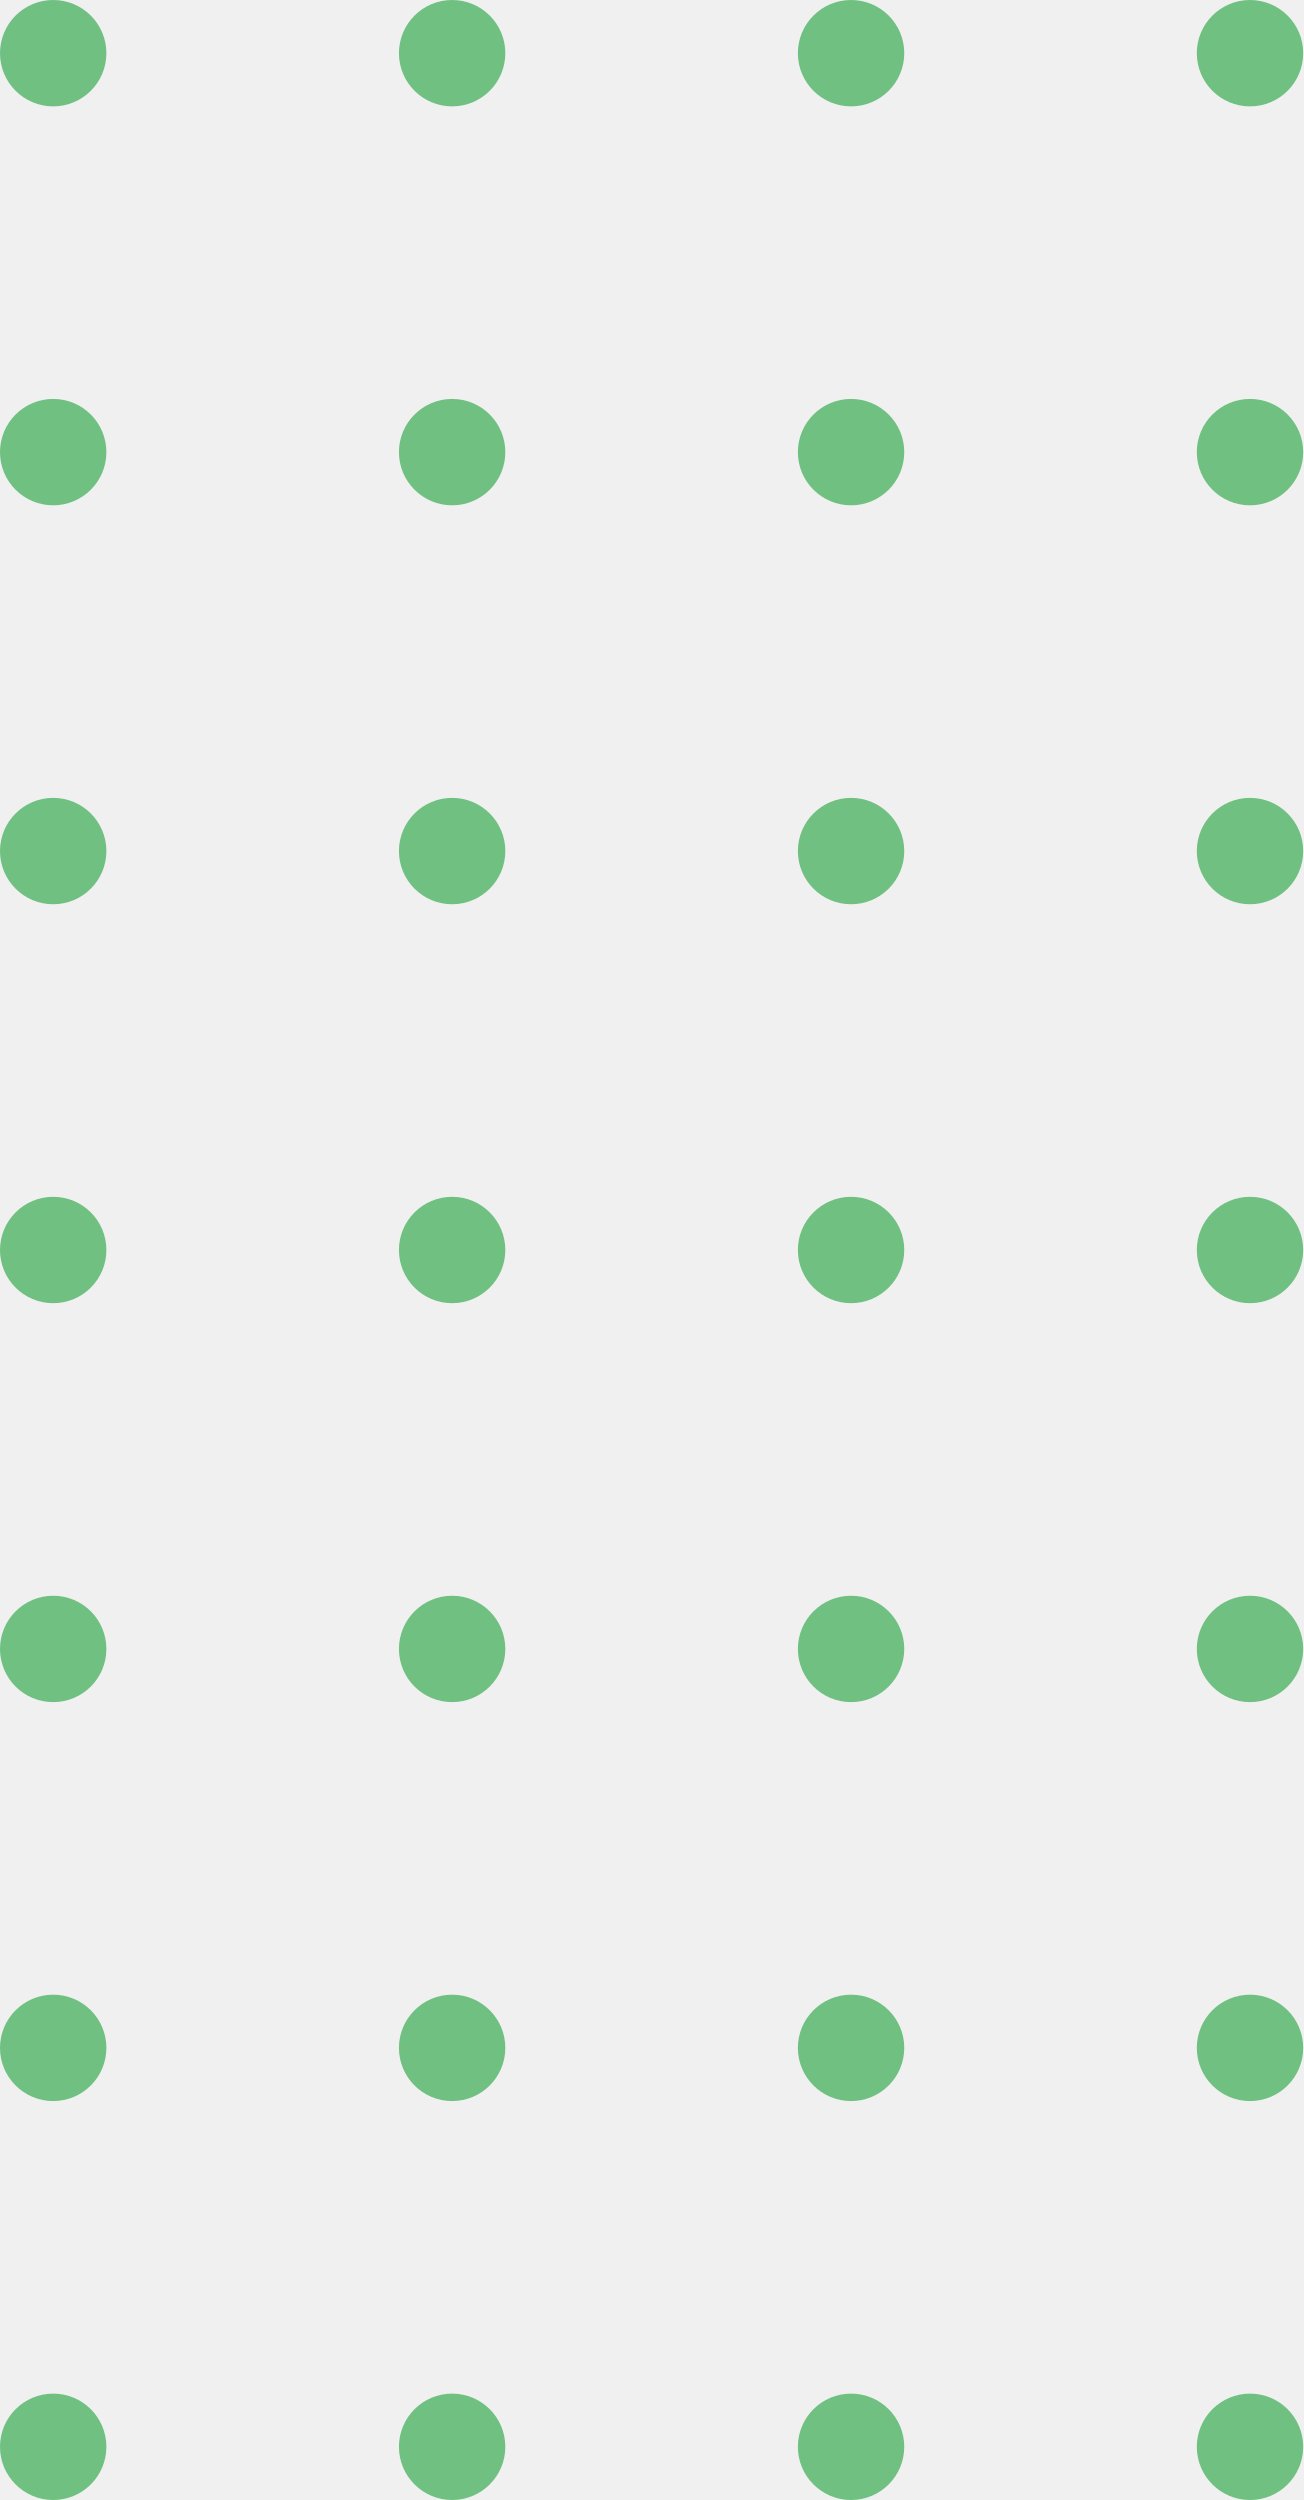
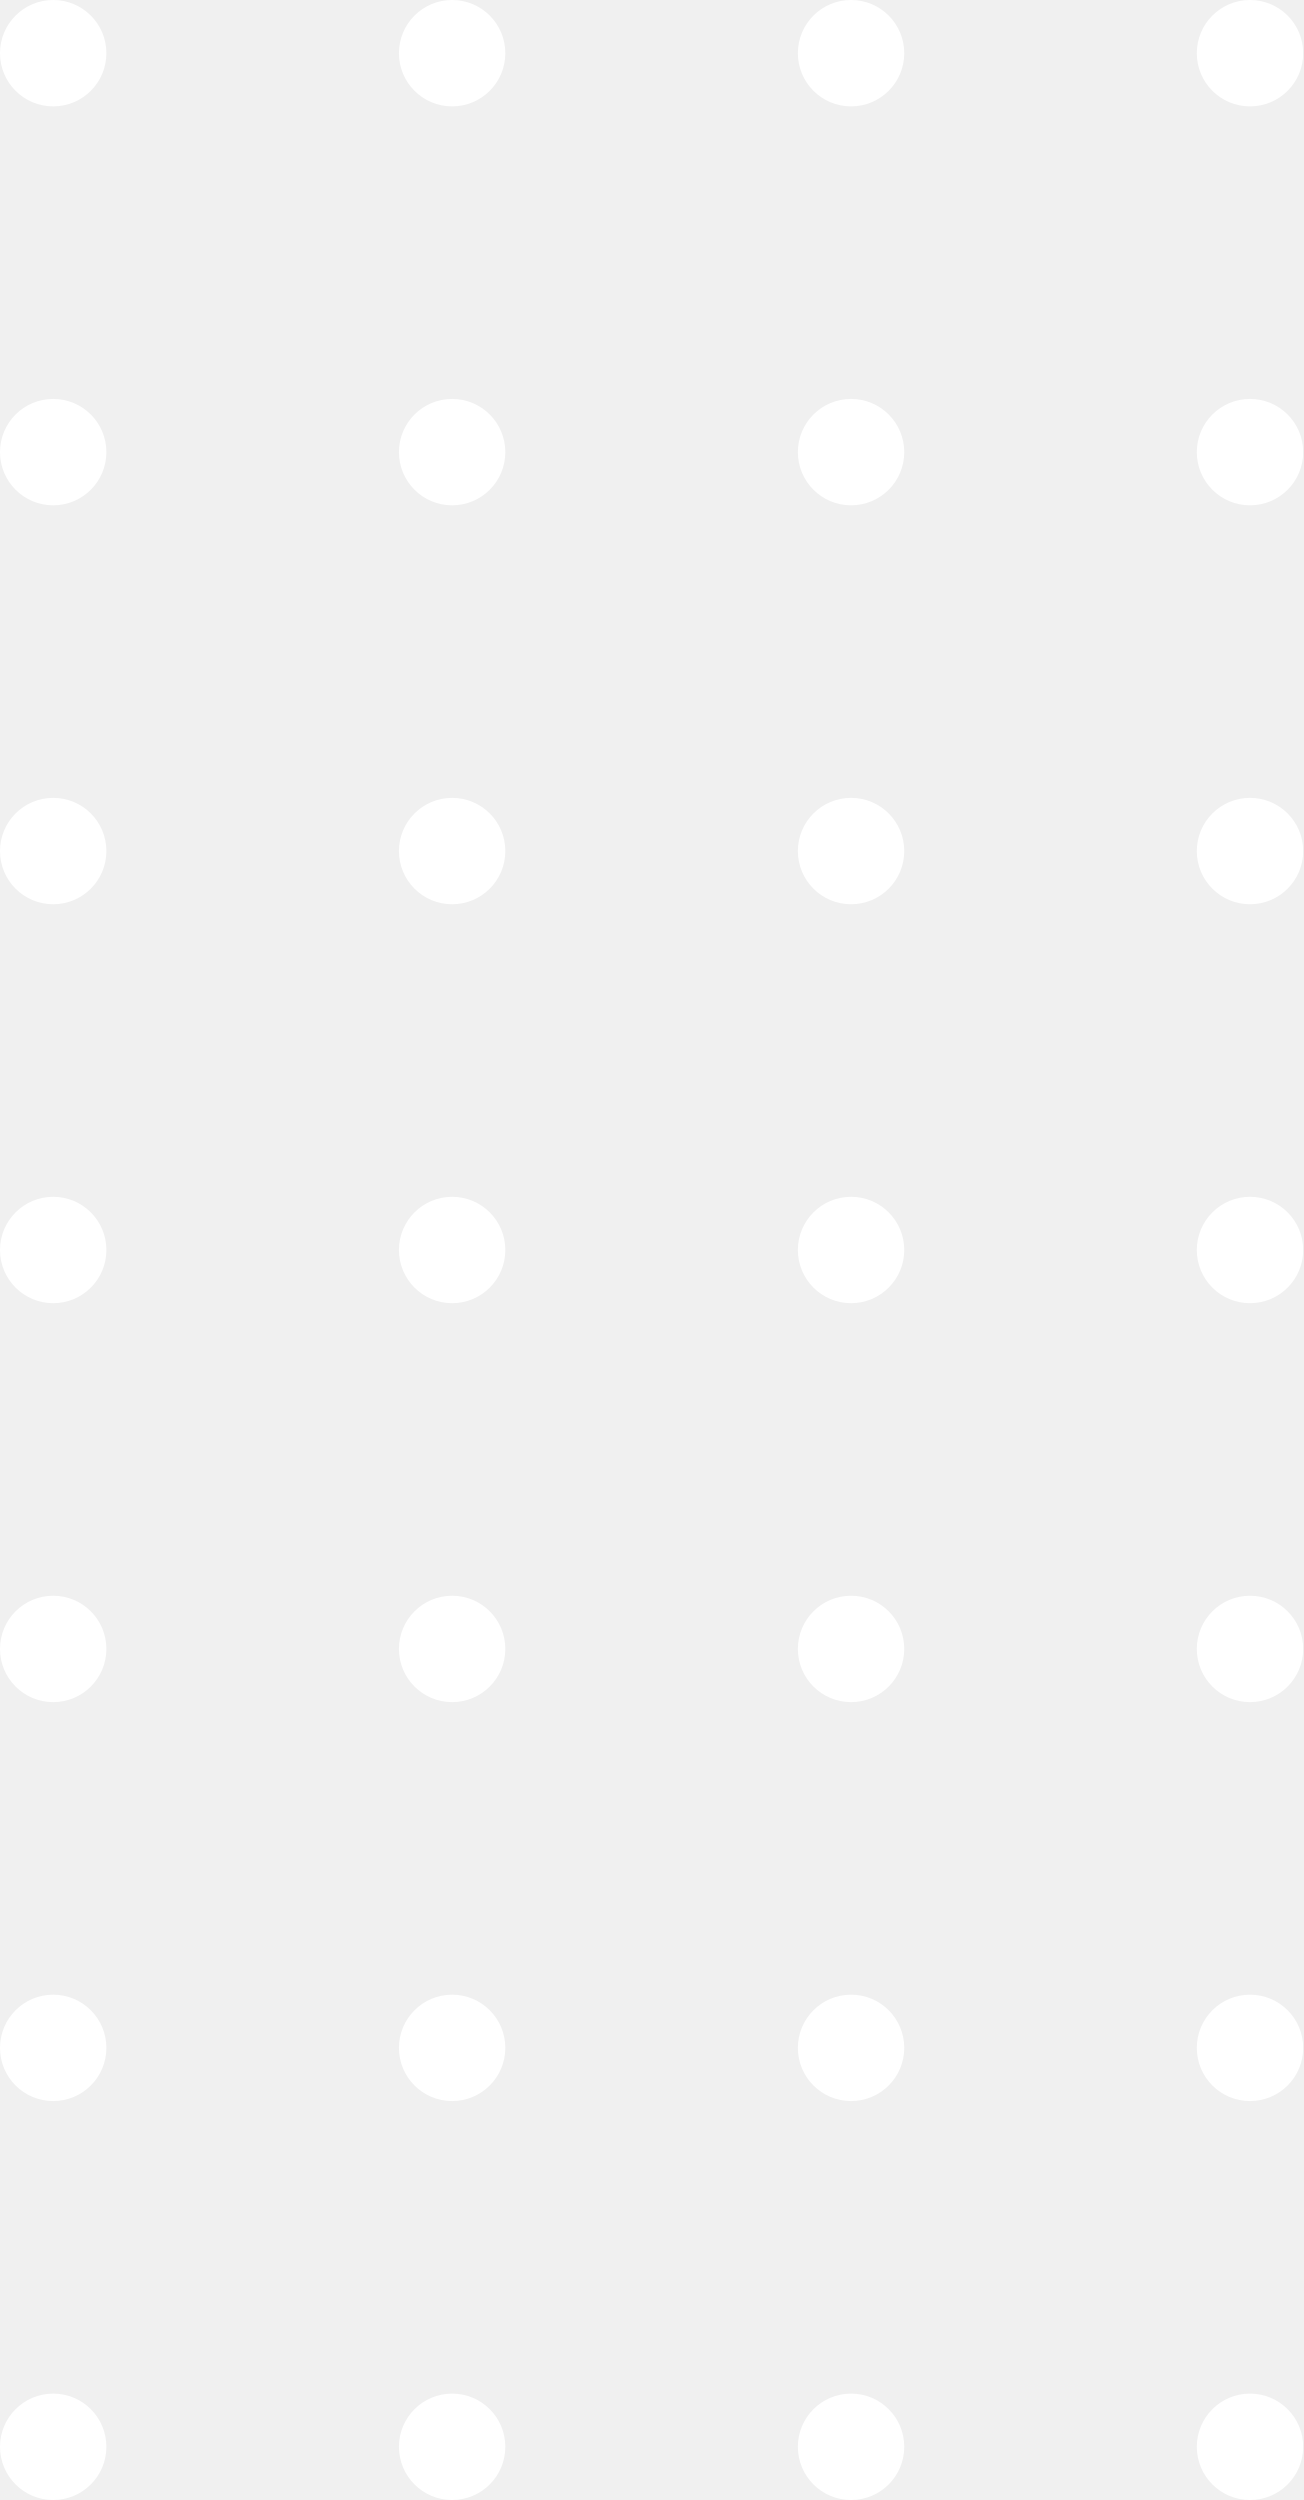
<svg xmlns="http://www.w3.org/2000/svg" width="49" height="94" viewBox="0 0 49 94" fill="none">
-   <circle cx="47" cy="2" r="2" transform="rotate(90 47 2)" fill="#6FC081" />
-   <circle cx="47" cy="17" r="2" transform="rotate(90 47 17)" fill="#6FC081" />
-   <circle cx="47" cy="32" r="2" transform="rotate(90 47 32)" fill="#6FC081" />
-   <circle cx="32" cy="2" r="2" transform="rotate(90 32 2)" fill="#6FC081" />
-   <circle cx="32" cy="17" r="2" transform="rotate(90 32 17)" fill="#6FC081" />
-   <circle cx="32" cy="32" r="2" transform="rotate(90 32 32)" fill="#6FC081" />
-   <circle cx="17" cy="2" r="2" transform="rotate(90 17 2)" fill="#6FC081" />
-   <circle cx="17" cy="17" r="2" transform="rotate(90 17 17)" fill="#6FC081" />
-   <circle cx="17" cy="32" r="2" transform="rotate(90 17 32)" fill="#6FC081" />
-   <circle cx="2" cy="2" r="2" transform="rotate(90 2 2)" fill="#6FC081" />
-   <circle cx="2" cy="17" r="2" transform="rotate(90 2 17)" fill="#6FC081" />
-   <circle cx="2" cy="32" r="2" transform="rotate(90 2 32)" fill="#6FC081" />
-   <circle cx="47" cy="47" r="2" transform="rotate(90 47 47)" fill="#6FC081" />
-   <circle cx="47" cy="62" r="2" transform="rotate(90 47 62)" fill="#6FC081" />
-   <circle cx="47" cy="77" r="2" transform="rotate(90 47 77)" fill="#6FC081" />
-   <circle cx="47" cy="92" r="2" transform="rotate(90 47 92)" fill="#6FC081" />
-   <circle cx="32" cy="47" r="2" transform="rotate(90 32 47)" fill="#6FC081" />
-   <circle cx="32" cy="62" r="2" transform="rotate(90 32 62)" fill="#6FC081" />
-   <circle cx="32" cy="77" r="2" transform="rotate(90 32 77)" fill="#6FC081" />
-   <circle cx="32" cy="92" r="2" transform="rotate(90 32 92)" fill="#6FC081" />
-   <circle cx="17" cy="47" r="2" transform="rotate(90 17 47)" fill="#6FC081" />
-   <circle cx="17" cy="62" r="2" transform="rotate(90 17 62)" fill="#6FC081" />
-   <circle cx="17" cy="77" r="2" transform="rotate(90 17 77)" fill="#6FC081" />
-   <circle cx="17" cy="92" r="2" transform="rotate(90 17 92)" fill="#6FC081" />
-   <circle cx="2" cy="47" r="2" transform="rotate(90 2 47)" fill="#6FC081" />
-   <circle cx="2" cy="62" r="2" transform="rotate(90 2 62)" fill="#6FC081" />
-   <circle cx="2" cy="77" r="2" transform="rotate(90 2 77)" fill="#6FC081" />
-   <circle cx="2" cy="92" r="2" transform="rotate(90 2 92)" fill="#6FC081" />
+   <mask id="mask0_58_33" style="mask-type:alpha" maskUnits="userSpaceOnUse" x="0" y="0" width="49" height="94">
+     <g clip-path="url(#clip0_58_33)">
+       <path d="M45 2C45 3.105 45.895 4 47 4C48.105 4 49 3.105 49 2C49 0.895 48.105 0 47 0C45.895 0 45 0.895 45 2Z" fill="#6FC081" />
+       <path d="M45 17C45 18.105 45.895 19 47 19C48.105 19 49 18.105 49 17C49 15.895 48.105 15 47 15C45.895 15 45 15.895 45 17Z" fill="#6FC081" />
+       <path d="M45 32C45 33.105 45.895 34 47 34C48.105 34 49 33.105 49 32C49 30.895 48.105 30 47 30C45.895 30 45 30.895 45 32Z" fill="#6FC081" />
+       <path d="M30 2C30 3.105 30.895 4 32 4C33.105 4 34 3.105 34 2C34 0.895 33.105 0 32 0C30.895 0 30 0.895 30 2Z" fill="#6FC081" />
+       <path d="M30 17C30 18.105 30.895 19 32 19C33.105 19 34 18.105 34 17C34 15.895 33.105 15 32 15C30.895 15 30 15.895 30 17Z" fill="#6FC081" />
+       <path d="M30 32C30 33.105 30.895 34 32 34C33.105 34 34 33.105 34 32C34 30.895 33.105 30 32 30C30.895 30 30 30.895 30 32Z" fill="#6FC081" />
+       <path d="M15 2C15 3.105 15.895 4 17 4C18.105 4 19 3.105 19 2C19 0.895 18.105 0 17 0C15.895 0 15 0.895 15 2Z" fill="#6FC081" />
+       <path d="M15 17C15 18.105 15.895 19 17 19C18.105 19 19 18.105 19 17C19 15.895 18.105 15 17 15C15.895 15 15 15.895 15 17Z" fill="#6FC081" />
+       <path d="M15 32C15 33.105 15.895 34 17 34C18.105 34 19 33.105 19 32C19 30.895 18.105 30 17 30C15.895 30 15 30.895 15 32Z" fill="#6FC081" />
+       <path d="M0 2C0 3.105 0.895 4 2 4C3.105 4 4 3.105 4 2C4 0.895 3.105 0 2 0C0.895 0 0 0.895 0 2Z" fill="#6FC081" />
+       <path d="M0 17C0 18.105 0.895 19 2 19C3.105 19 4 18.105 4 17C4 15.895 3.105 15 2 15C0.895 15 0 15.895 0 17Z" fill="#6FC081" />
+       <path d="M0 32C0 33.105 0.895 34 2 34C3.105 34 4 33.105 4 32C4 30.895 3.105 30 2 30C0.895 30 0 30.895 0 32Z" fill="#6FC081" />
+       <path d="M45 47C45 48.105 45.895 49 47 49C48.105 49 49 48.105 49 47C49 45.895 48.105 45 47 45C45.895 45 45 45.895 45 47Z" fill="#6FC081" />
+       <path d="M45 62C45 63.105 45.895 64 47 64C48.105 64 49 63.105 49 62C49 60.895 48.105 60 47 60C45.895 60 45 60.895 45 62Z" fill="#6FC081" />
+       <path d="M45 77C45 78.105 45.895 79 47 79C48.105 79 49 78.105 49 77C49 75.895 48.105 75 47 75C45.895 75 45 75.895 45 77Z" fill="#6FC081" />
+       <path d="M45 92C45 93.105 45.895 94 47 94C48.105 94 49 93.105 49 92C49 90.895 48.105 90 47 90C45.895 90 45 90.895 45 92Z" fill="#6FC081" />
+       <path d="M30 47C30 48.105 30.895 49 32 49C33.105 49 34 48.105 34 47C34 45.895 33.105 45 32 45C30.895 45 30 45.895 30 47Z" fill="#6FC081" />
+       <path d="M30 62C30 63.105 30.895 64 32 64C33.105 64 34 63.105 34 62C34 60.895 33.105 60 32 60C30.895 60 30 60.895 30 62Z" fill="#6FC081" />
+       <path d="M30 77C30 78.105 30.895 79 32 79C33.105 79 34 78.105 34 77C34 75.895 33.105 75 32 75C30.895 75 30 75.895 30 77Z" fill="#6FC081" />
+       <path d="M30 92C30 93.105 30.895 94 32 94C33.105 94 34 93.105 34 92C34 90.895 33.105 90 32 90C30.895 90 30 90.895 30 92Z" fill="#6FC081" />
+       <path d="M15 47C15 48.105 15.895 49 17 49C18.105 49 19 48.105 19 47C19 45.895 18.105 45 17 45C15.895 45 15 45.895 15 47Z" fill="#6FC081" />
+       <path d="M15 62C15 63.105 15.895 64 17 64C18.105 64 19 63.105 19 62C19 60.895 18.105 60 17 60C15.895 60 15 60.895 15 62Z" fill="#6FC081" />
+       <path d="M15 77C15 78.105 15.895 79 17 79C18.105 79 19 78.105 19 77C19 75.895 18.105 75 17 75C15.895 75 15 75.895 15 77Z" fill="#6FC081" />
+       <path d="M15 92C15 93.105 15.895 94 17 94C18.105 94 19 93.105 19 92C19 90.895 18.105 90 17 90C15.895 90 15 90.895 15 92Z" fill="#6FC081" />
+       <path d="M0 47C0 48.105 0.895 49 2 49C3.105 49 4 48.105 4 47C4 45.895 3.105 45 2 45C0.895 45 0 45.895 0 47Z" fill="#6FC081" />
+       <path d="M0 62C0 63.105 0.895 64 2 64C3.105 64 4 63.105 4 62C4 60.895 3.105 60 2 60C0.895 60 0 60.895 0 62Z" fill="#6FC081" />
+       <path d="M0 77C0 78.105 0.895 79 2 79C3.105 79 4 78.105 4 77C4 75.895 3.105 75 2 75C0.895 75 0 75.895 0 77Z" fill="#6FC081" />
+       <path d="M0 92C0 93.105 0.895 94 2 94C3.105 94 4 93.105 4 92C4 90.895 3.105 90 2 90C0.895 90 0 90.895 0 92Z" fill="#6FC081" />
+     </g>
+   </mask>
+   <g mask="url(#mask0_58_33)">
+     <rect y="-7" width="49" height="111" fill="white" />
+   </g>
+   <defs>
+     <clipPath id="clip0_58_33">
+       <rect width="49" height="94" fill="white" />
+     </clipPath>
+   </defs>
</svg>
